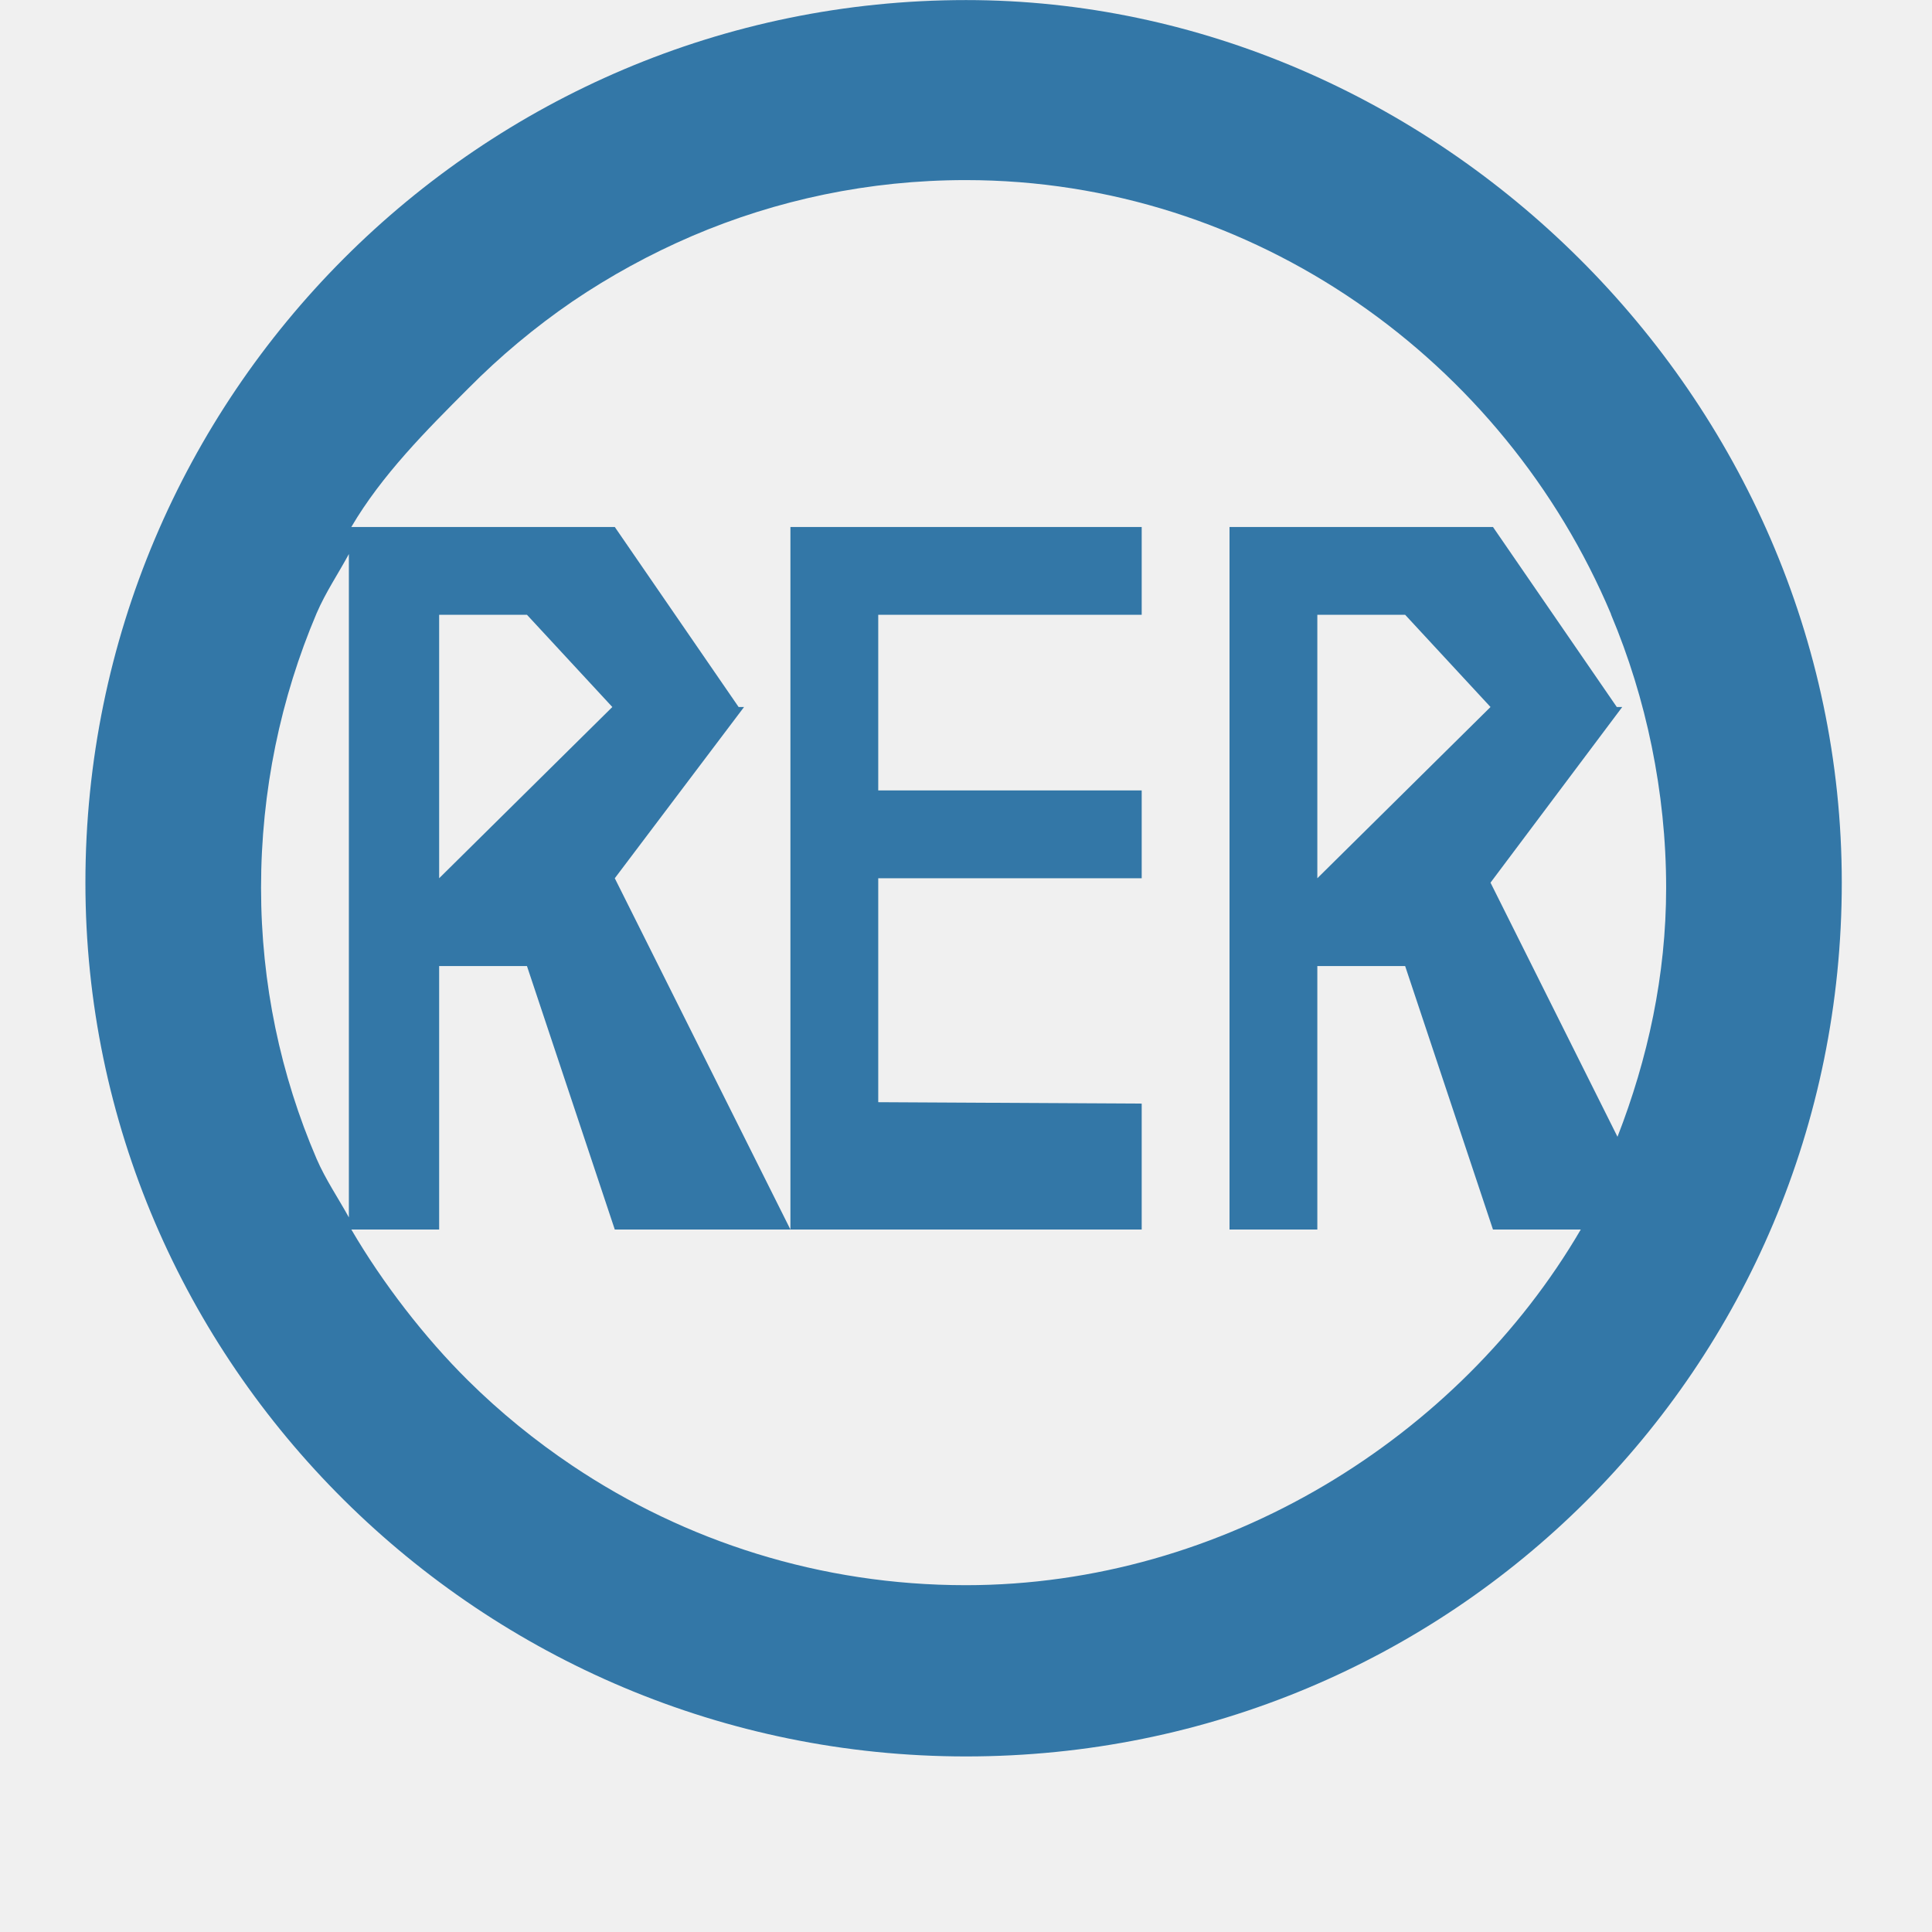
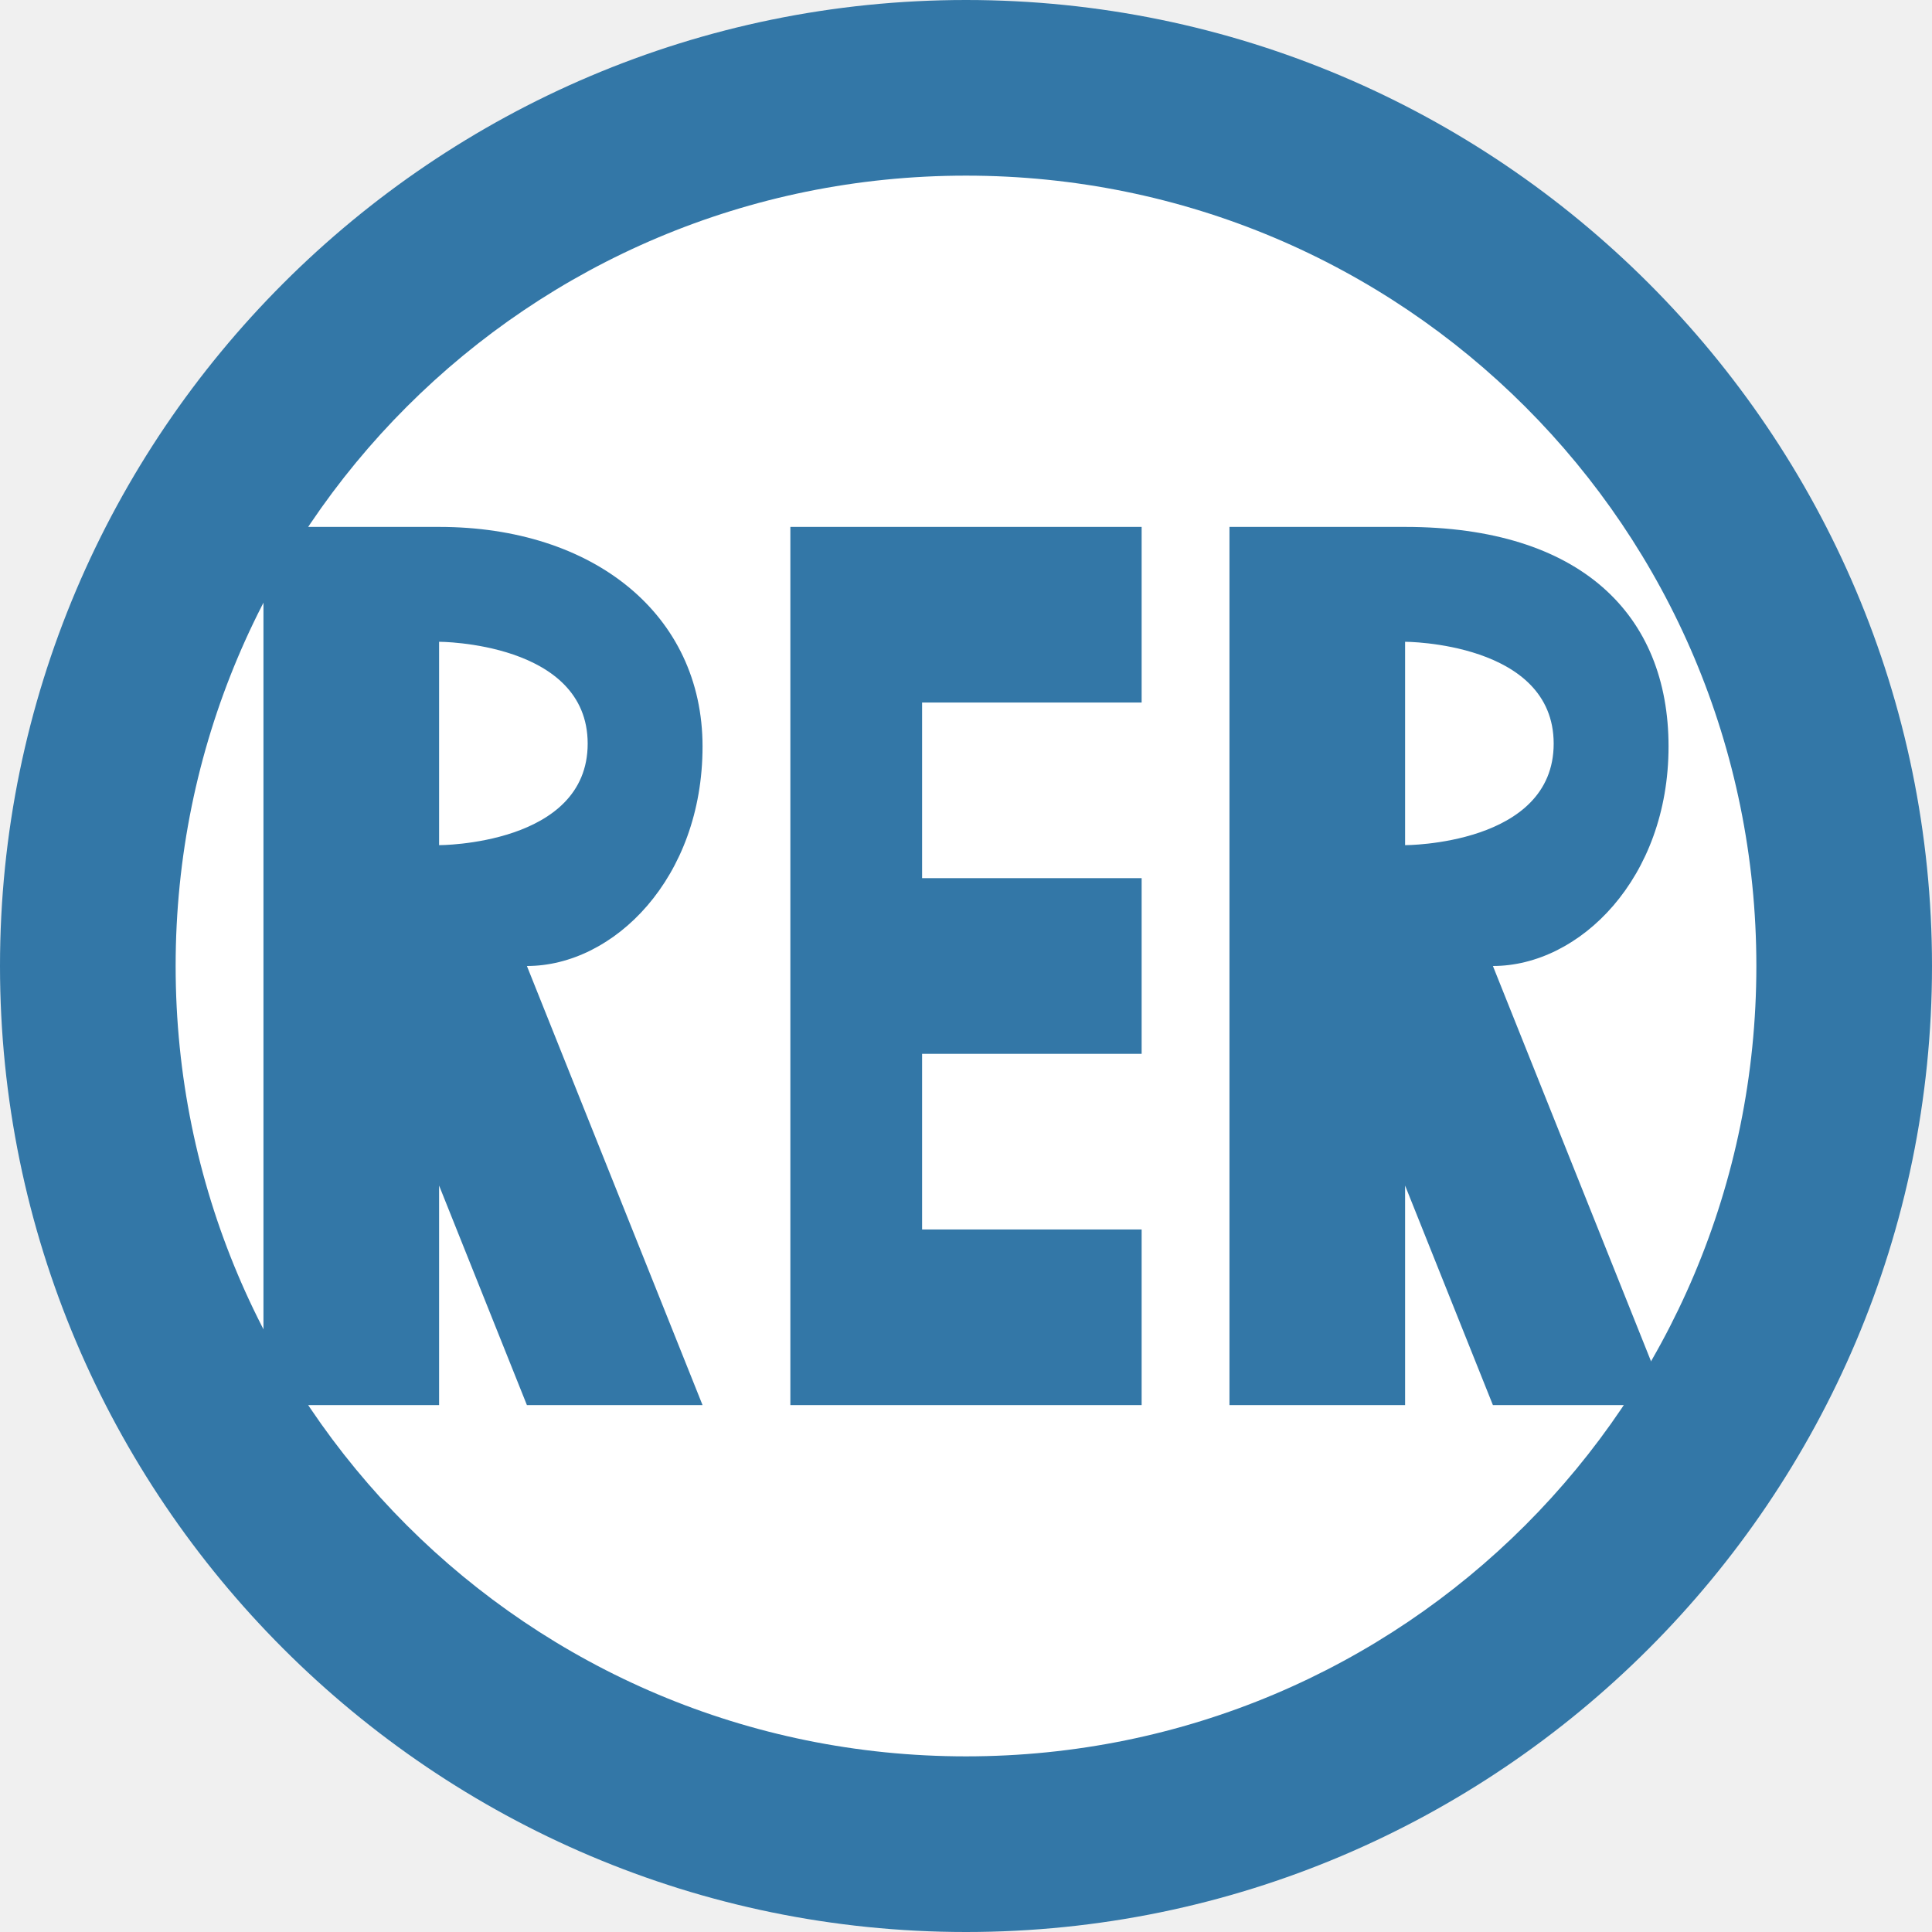
<svg xmlns="http://www.w3.org/2000/svg" version="1.1" id="Layer_1" x="0px" y="0px" width="11" height="11" viewBox="0 0 11 11" enable-background="new 0 0 400 400" xml:space="preserve">
  <defs id="defs6" />
-   <g id="g3843" transform="translate(-0.5136719,-0.9746094)">
-     <path style="fill:#3377a7;fill-opacity:1" d="M 6.014,0.975 C 3.251,0.975 1,3.225 1,6 1,8.737 3.251,10.975 6.014,10.975 8.776,10.975 11,8.762 11,6 11,3.225 8.676,0.975 6.014,0.975 Z M 6.012,2 c 1.643,0 3.066,1.028 3.674,2.471 l 0,0.002 C 9.787,4.713 9.865,4.965 9.918,5.225 9.971,5.485 10,5.754 10,6.029 10,6.529 9.895,7.005 9.723,7.447 L 9,6 9.75,5 9.719,5 9.014,3.975 l -1.5,0 0,4 0.5,0 0,-1.5 0.5,0 0.5,1.5 0.5,0 C 8.821,9.161 7.479,10 6.012,10 5.185,10 4.414,9.75 3.773,9.32 3.56,9.177 3.362,9.016 3.18,8.836 2.931,8.59 2.691,8.278 2.514,7.975 l 0.5,0 0,-1.5 0.5,0 0.5,1.5 1,0 -1,-2 L 4.75,5 4.719,5 4.014,3.975 l -1.5,0 C 2.687,3.68 2.94,3.426 3.18,3.186 3.361,3.003 3.56,2.837 3.773,2.691 3.987,2.546 4.215,2.421 4.455,2.318 4.934,2.113 5.461,2 6.012,2 Z m -0.998,5.975 2,-4e-7 0,-0.717 -1.5,-0.008 0,-1.275 1.5,0 0,-0.5 -1.5,0 0,-1 1.5,4e-7 0,-0.5 -2,0 z M 2.5,4.129 2.5,5 l 0,2 0,0.906 C 2.439,7.795 2.367,7.69 2.316,7.572 2.112,7.097 2,6.576 2,6.029 2,5.477 2.112,4.948 2.316,4.467 2.367,4.348 2.439,4.242 2.5,4.129 Z m 0.514,0.346 0.5,0 L 4,5 3.014,5.975 Z m 5,-4e-7 0.5,0 L 9,5 8.014,5.975 Z" id="path3324" />
-   </g>
+   <circle style="opacity:1;fill:#ffffff;fill-opacity:1;stroke:none;stroke-width:1;stroke-linecap:round;stroke-linejoin:miter;stroke-miterlimit:4;stroke-dasharray:none;stroke-dashoffset:0;stroke-opacity:1;marker:none" id="path19058" cx="5.5" cy="5.5" r="5" />
+   <path style="color:#000000;font-style:normal;font-variant:normal;font-weight:normal;font-stretch:normal;font-size:medium;line-height:normal;font-family:sans-serif;text-indent:0;text-align:start;text-decoration:none;text-decoration-line:none;text-decoration-style:solid;text-decoration-color:#000000;letter-spacing:normal;word-spacing:normal;text-transform:none;direction:ltr;block-progression:tb;writing-mode:lr-tb;baseline-shift:baseline;text-anchor:start;white-space:normal;shape-padding:0;clip-rule:nonzero;display:inline;overflow:visible;visibility:visible;opacity:1;isolation:auto;mix-blend-mode:normal;color-interpolation:sRGB;color-interpolation-filters:linearRGB;solid-color:#000000;solid-opacity:1;fill:#3377a7;fill-opacity:1;fill-rule:nonzero;stroke:none;stroke-width:1;stroke-linecap:round;stroke-linejoin:miter;stroke-miterlimit:4;stroke-dasharray:none;stroke-dashoffset:0;stroke-opacity:1;marker:none;color-rendering:auto;image-rendering:auto;shape-rendering:auto;text-rendering:auto;enable-background:accumulate" d="M 5.5,0 C 2.468,0 0,2.468 0,5.5 0,8.532 2.468,11 5.5,11 8.532,11 11,8.532 11,5.5 11,2.468 8.532,0 5.5,0 Z m 0,1 C 7.991,1 10,3.009 10,5.5 10,7.991 7.991,10 5.5,10 3.009,10 1,7.991 1,5.5 1,3.009 3.009,1 5.5,1 Z" id="path17837" />
+   <path style="fill:#3377a7;fill-opacity:1;fill-rule:evenodd;stroke:none;stroke-width:1px;stroke-linecap:butt;stroke-linejoin:miter;stroke-opacity:1" d="m 1.5,3 0,5 1,0 0,-1.25 L 3,8 4,8 3,5.5 C 3.495,5.5 4,5 4,4.25 4,3.5 3.381,3 2.5,3 Z m 3,0 0,5 2,0 0,-1 -1.25,0 0,-1 1.25,0 0,-1 -1.25,0 0,-1 1.25,0 0,-1 z M 7,3 7,8 8,8 8,6.75 8.5,8 9.5,8 8.5,5.5 C 8.995,5.5 9.5,5 9.5,4.25 9.5,3.5 9,3 8,3 Z M 2.5,3.654 c 0,0 0.846,0.001 0.846,0.58 C 3.346,4.813 2.5,4.812 2.5,4.812 Z m 5.5,0 c 0,0 0.846,0.001 0.846,0.58 C 8.846,4.813 8,4.812 8,4.812 Z" id="path17811" />
</svg>
